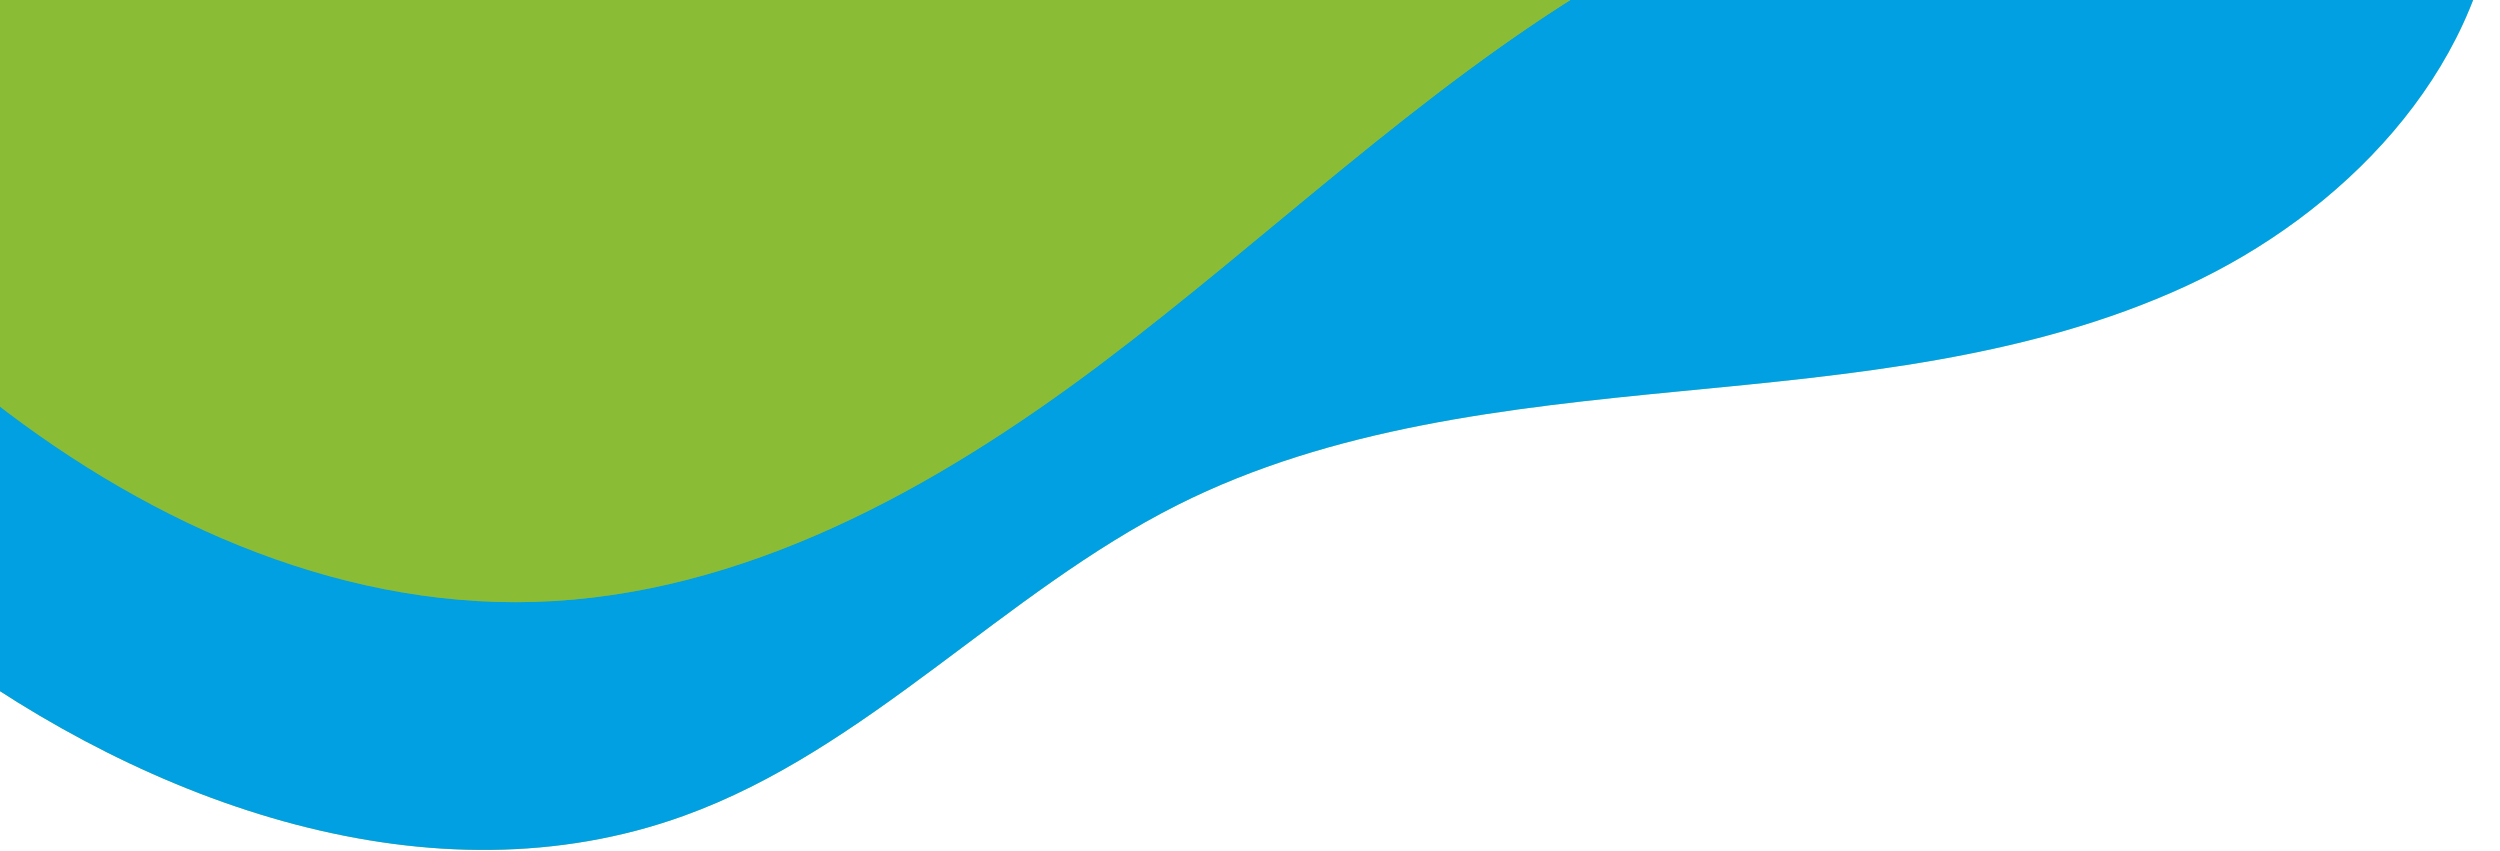
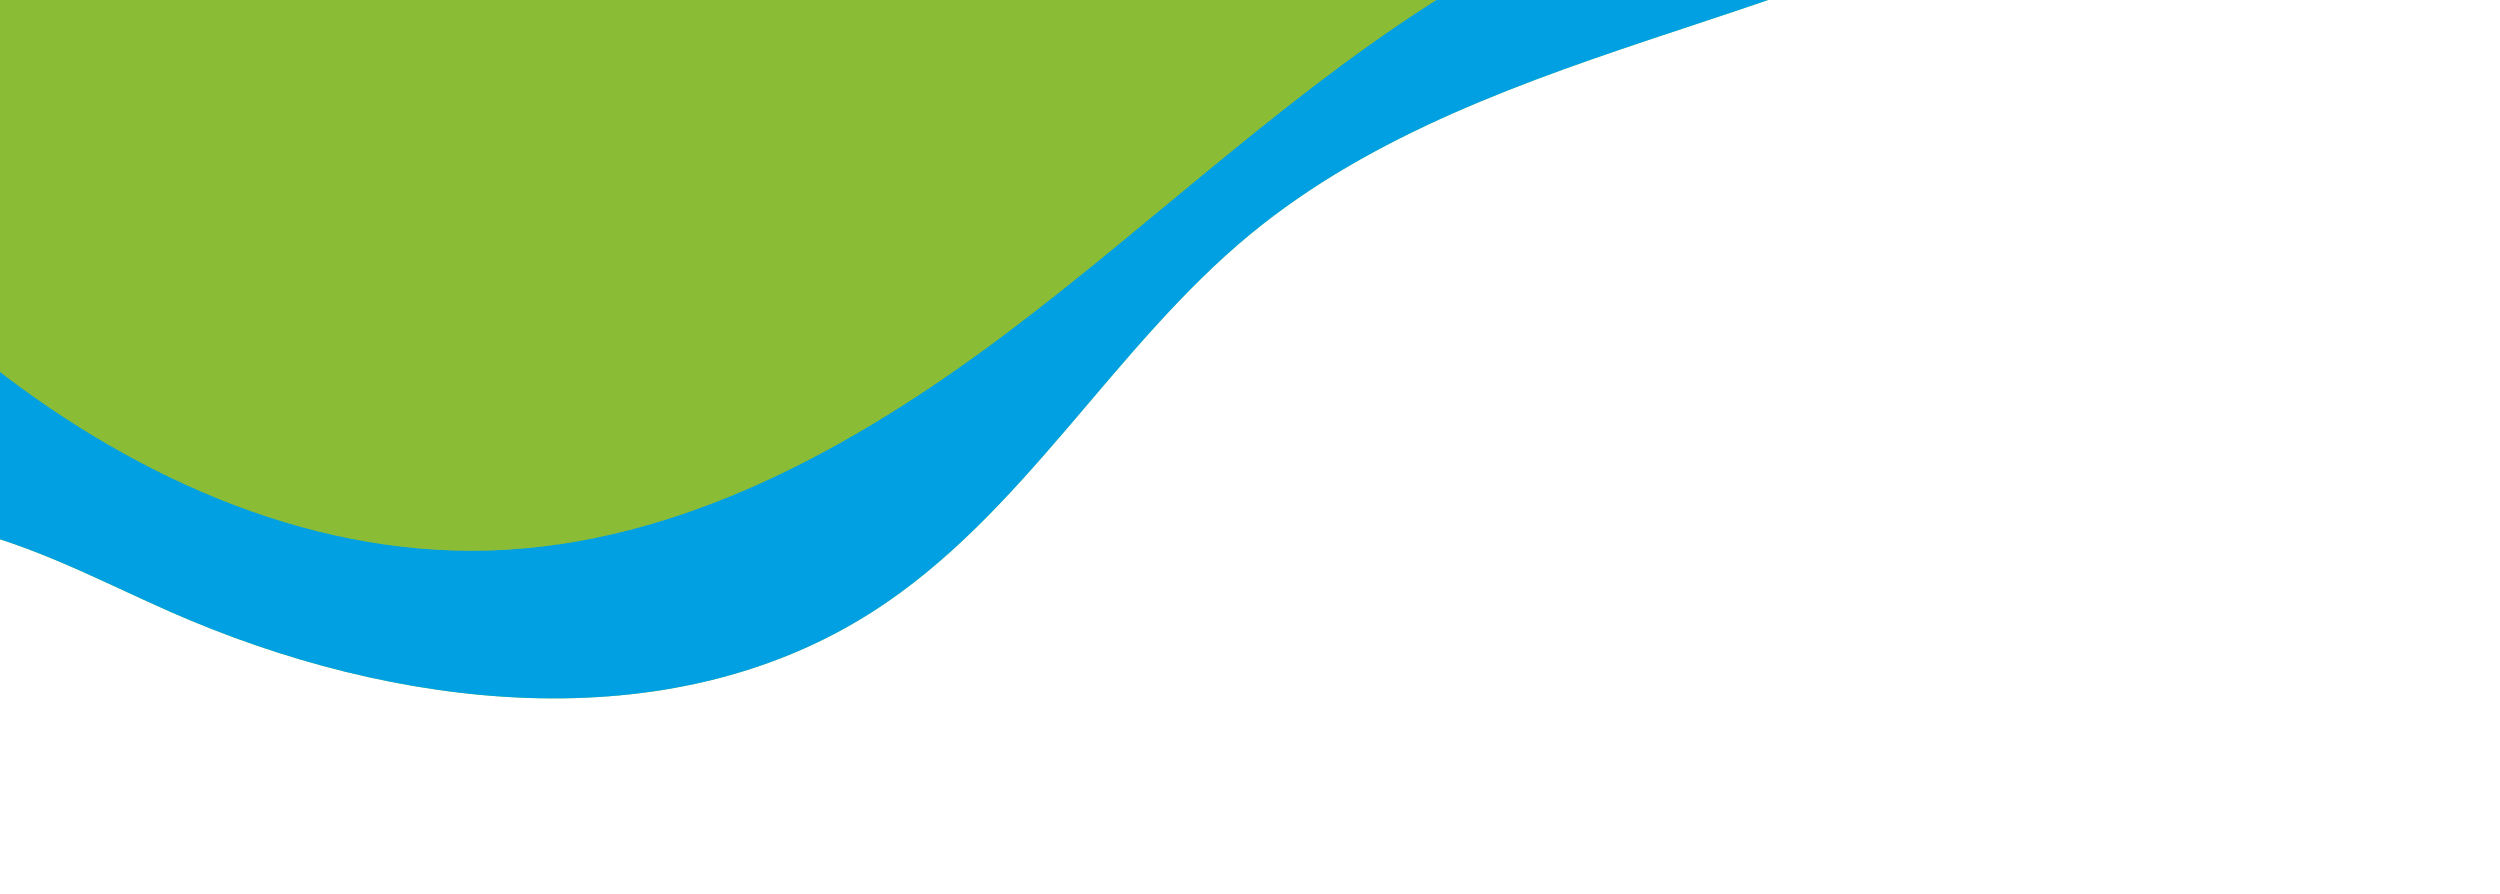
- <svg xmlns="http://www.w3.org/2000/svg" width="985" height="335" fill="none">
-   <path d="M-217.418 206.321c26.358-24.532 68.298-24.591 101.731-11.162 33.433 13.43 60.985 37.842 89.91 59.33 84.448 62.642 196.298 102.662 295.193 66.939 72.328-26.113 125.91-87.979 194.597-122.508 60.835-30.56 130.238-38.2 197.999-44.766 67.761-6.536 137.104-12.892 198.984-41.304 61.851-28.41 115.88-83.89 122.806-151.606 1.701-16.504-2.329-37.245-18.239-41.99-6.119-1.82-12.687-.716-18.955.477-49.791 9.55-98.477 24.144-148.119 34.32-318.148 65.21-657.669-54.076-969.101 37.872" fill="url(#paint0_linear_1434_2297)" />
-   <path d="M-217.418 206.321c26.358-24.532 68.298-24.591 101.731-11.162 33.433 13.43 60.985 37.842 89.91 59.33 84.448 62.642 196.298 102.662 295.193 66.939 72.328-26.113 125.91-87.979 194.597-122.508 60.835-30.56 130.238-38.2 197.999-44.766 67.761-6.536 137.104-12.892 198.984-41.304 61.851-28.41 115.88-83.89 122.806-151.606 1.701-16.504-2.329-37.245-18.239-41.99-6.119-1.82-12.687-.716-18.955.477-49.791 9.55-98.477 24.144-148.119 34.32-318.148 65.21-657.669-54.076-969.101 37.872" fill="#00A0E3" />
-   <path d="M-211.418 52.238C-173.03 44.18-133 58.147-100.015 79.366s60.776 49.421 91.313 74.042C53.507 203.575 130.7 239.537 210.61 237.15c82.06-2.447 157.791-44.527 223.343-93.919C499.505 93.84 558.908 35.913 629.176-6.495c78.03-47.123 168.298-73.774 259.432-76.579-100.895-22.681-204.775-28.113-308.088-32.888-142.836-6.595-286.656-12.087-428.238 7.909C19.447-89.311-109.15-48.455-237-7.808" fill="url(#paint1_linear_1434_2297)" />
-   <path d="M-211.418 52.238C-173.03 44.18-133 58.147-100.015 79.366s60.776 49.421 91.313 74.042C53.507 203.575 130.7 239.537 210.61 237.15c82.06-2.447 157.791-44.527 223.343-93.919C499.505 93.84 558.908 35.913 629.176-6.495c78.03-47.123 168.298-73.774 259.432-76.579-100.895-22.681-204.775-28.113-308.088-32.888-142.836-6.595-286.656-12.087-428.238 7.909C19.447-89.311-109.15-48.455-237-7.808" fill="#8ABC36" />
+ <svg xmlns="http://www.w3.org/2000/svg" width="1077" height="385" viewBox="0 0 1077 385" fill="none">
+   <path d="M-124.197 259.043C-103.928 229.282 -63.043 219.934 -27.466 225.624C8.111 231.314 40.387 249.017 73.353 263.563C169.579 305.942 287.516 320.192 376.041 263.45C440.788 221.964 479.334 149.765 538.665 100.879C591.22 57.602 657.206 34.778 721.83 13.366C786.459 -8.018 852.672 -29.577 906.721 -70.99C960.742 -112.396 1001.14 -178.466 992.893 -246.033C990.896 -262.504 982.372 -281.837 965.806 -282.94C959.435 -283.36 953.276 -280.828 947.427 -278.275C900.989 -257.933 856.745 -232.918 810.591 -211.997C514.791 -77.934 157.281 -119.048 -126.046 39.603" fill="url(#paint0_linear_1613_5246)" />
+   <path d="M-124.197 259.043C-103.928 229.282 -63.043 219.934 -27.466 225.624C8.111 231.314 40.387 249.017 73.353 263.563C169.579 305.942 287.516 320.192 376.041 263.45C440.788 221.964 479.334 149.765 538.665 100.879C591.22 57.602 657.206 34.778 721.83 13.366C786.459 -8.018 852.672 -29.577 906.721 -70.99C960.742 -112.396 1001.14 -178.466 992.893 -246.033C990.896 -262.504 982.372 -281.837 965.806 -282.94C959.435 -283.36 953.276 -280.828 947.427 -278.275C900.989 -257.933 856.745 -232.918 810.591 -211.997C514.791 -77.934 157.281 -119.048 -126.046 39.603" fill="#00A0E3" />
+   <path d="M-211.418 52.238C-173.03 44.18 -133 58.147 -100.015 79.366C-67.03 100.585 -39.239 128.787 -8.702 153.408C53.507 203.575 130.7 239.537 210.61 237.15C292.67 234.703 368.401 192.623 433.953 143.231C499.505 93.84 558.908 35.913 629.176 -6.495C707.206 -53.618 797.474 -80.269 888.608 -83.074C787.713 -105.755 683.833 -111.187 580.52 -115.962C437.684 -122.557 293.864 -128.049 152.282 -108.053C19.447 -89.311 -109.15 -48.455 -237 -7.808" fill="url(#paint1_linear_1613_5246)" />
+   <path d="M-211.418 52.238C-173.03 44.18 -133 58.147 -100.015 79.366C-67.03 100.585 -39.239 128.787 -8.702 153.408C53.507 203.575 130.7 239.537 210.61 237.15C292.67 234.703 368.401 192.623 433.953 143.231C499.505 93.84 558.908 35.913 629.176 -6.495C707.206 -53.618 797.474 -80.269 888.608 -83.074C787.713 -105.755 683.833 -111.187 580.52 -115.962C437.684 -122.557 293.864 -128.049 152.282 -108.053C19.447 -89.311 -109.15 -48.455 -237 -7.808" fill="#8ABC36" />
  <defs>
-     <linearGradient id="paint0_linear_1434_2297" x1="-168.086" y1="-2.47" x2="932.117" y2="191.558" gradientUnits="userSpaceOnUse">
+     <linearGradient id="paint0_linear_1613_5246" x1="-122.341" y1="44.511" x2="993.51" y2="-9.991" gradientUnits="userSpaceOnUse">
      <stop stop-color="#8ABC36" />
      <stop offset="1" stop-color="#BFE97A" />
    </linearGradient>
-     <linearGradient id="paint1_linear_1434_2297" x1="-254" y1="170.5" x2="533.018" y2="-7.921" gradientUnits="userSpaceOnUse">
+     <linearGradient id="paint1_linear_1613_5246" x1="-254" y1="170.5" x2="533.018" y2="-7.921" gradientUnits="userSpaceOnUse">
      <stop stop-color="#00A0E3" />
      <stop offset="1" stop-color="#8ABC36" />
    </linearGradient>
  </defs>
</svg>
